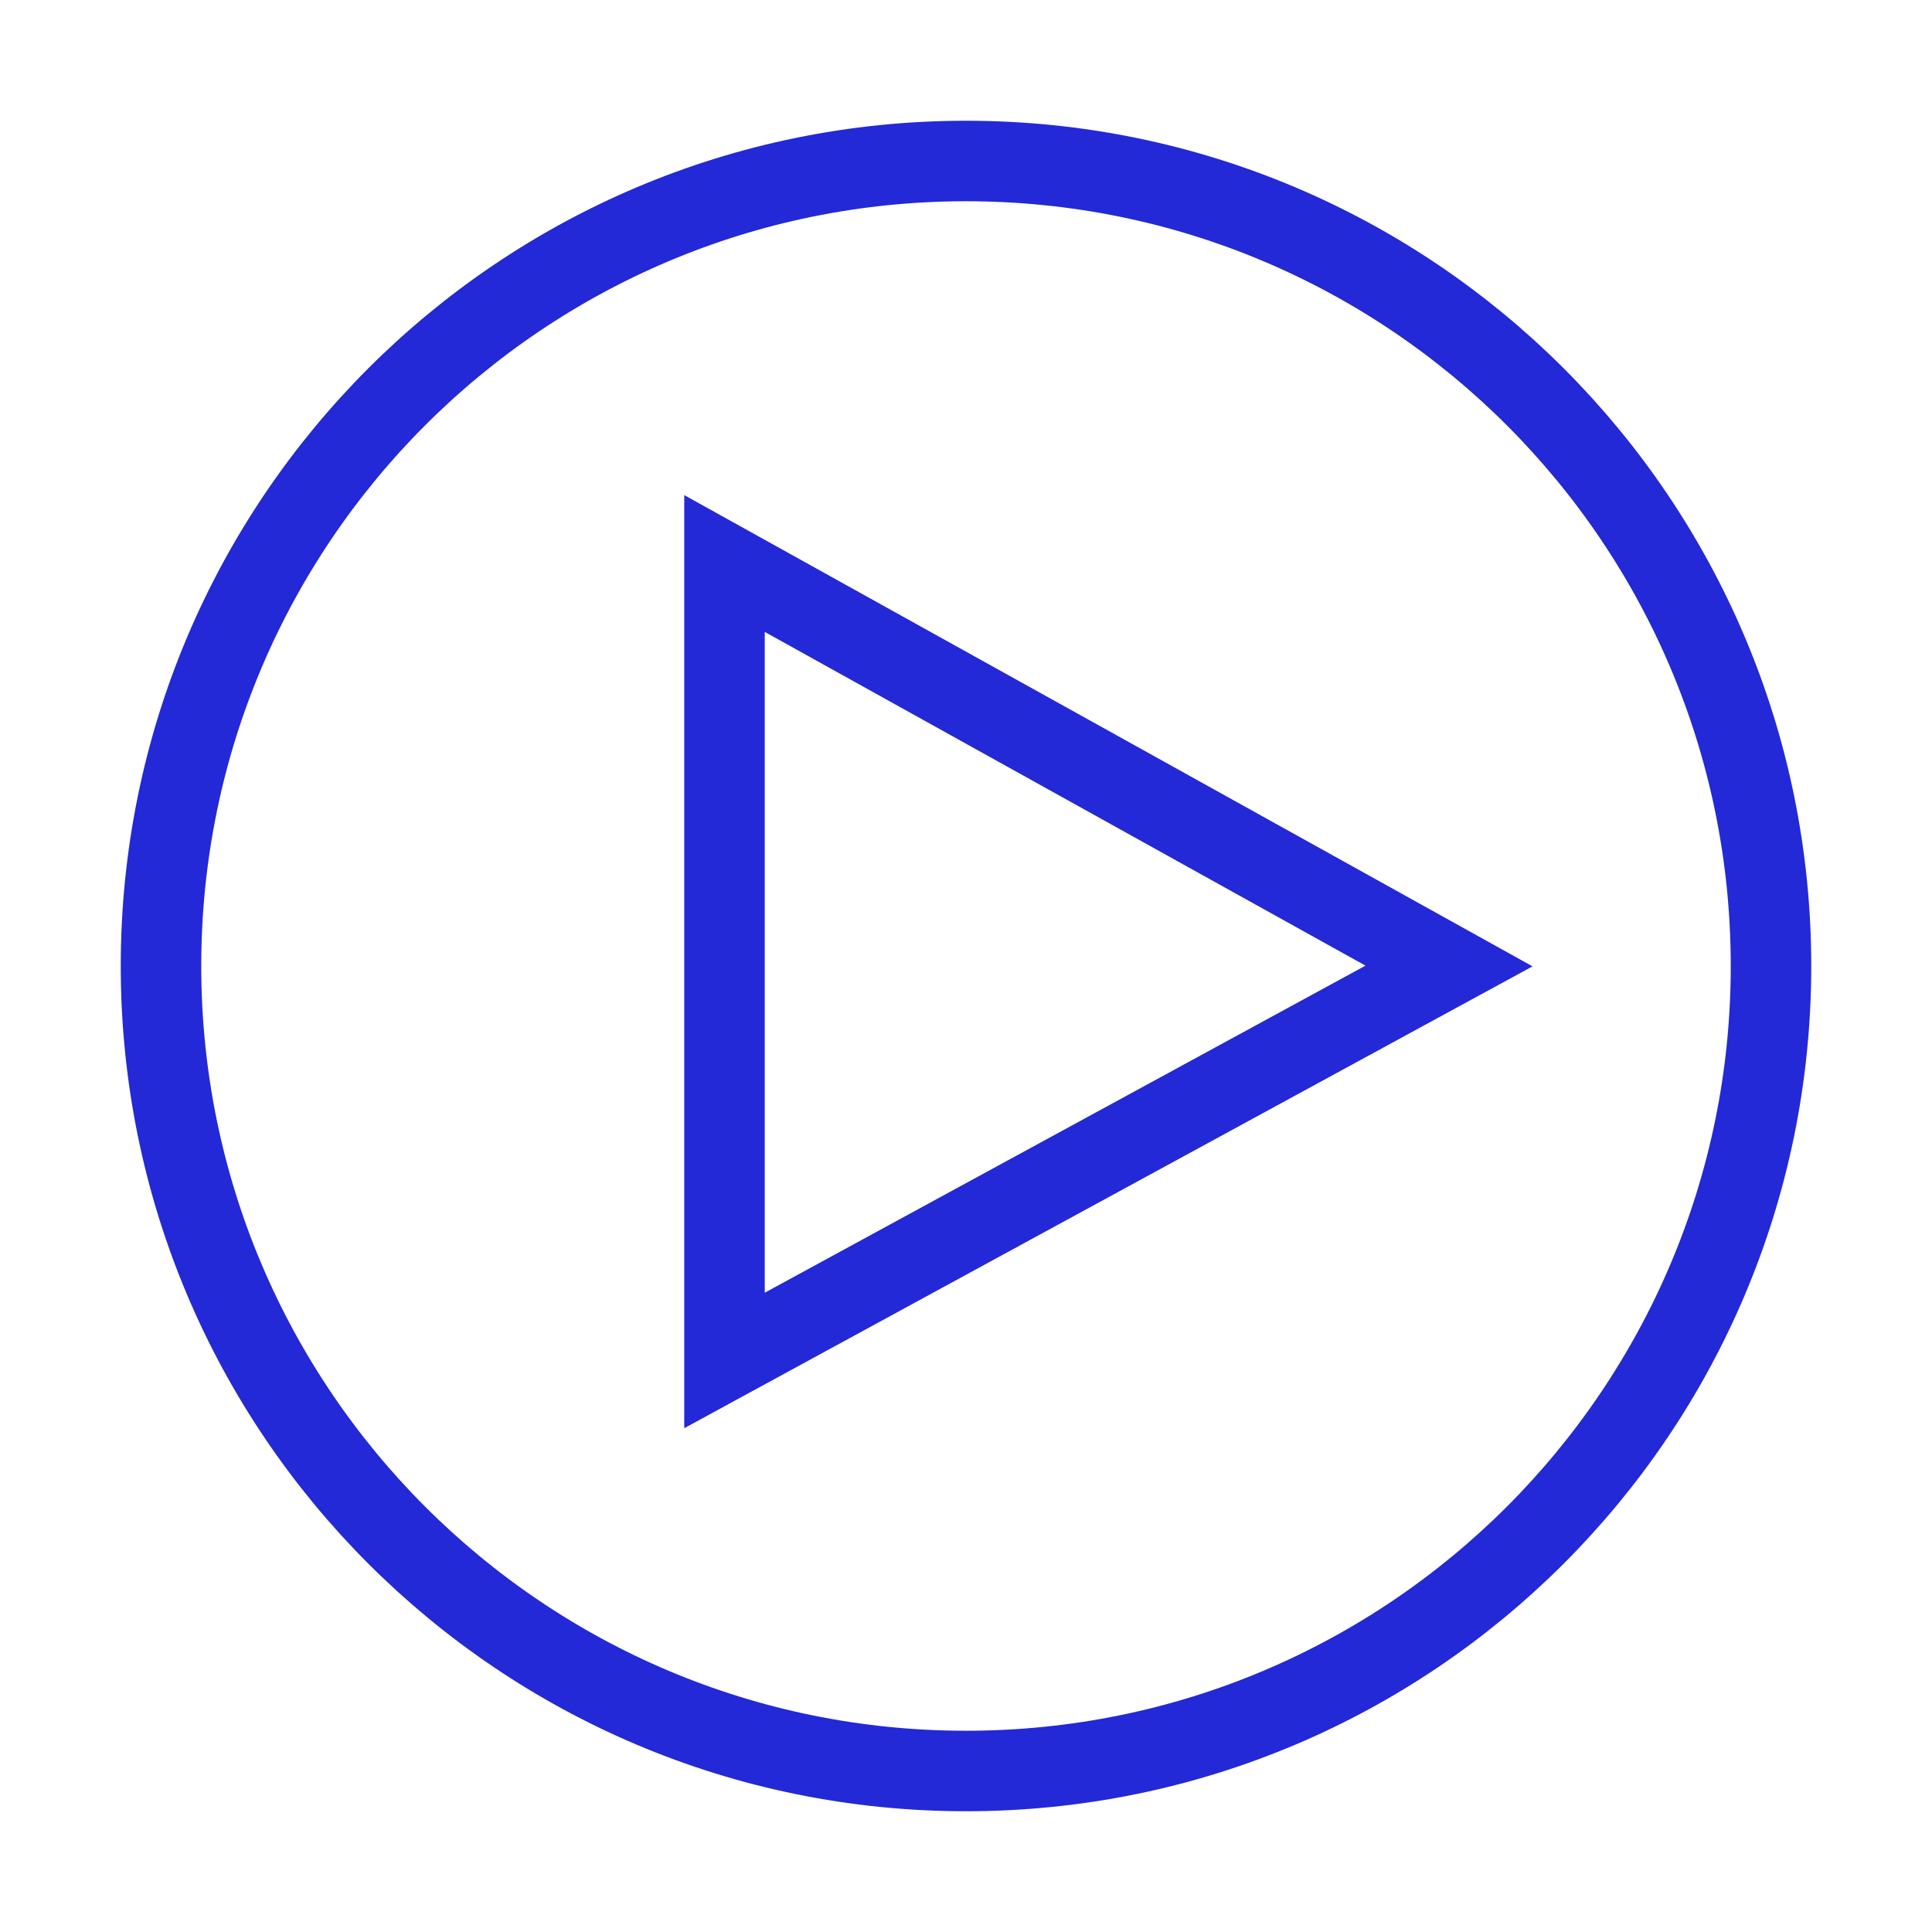
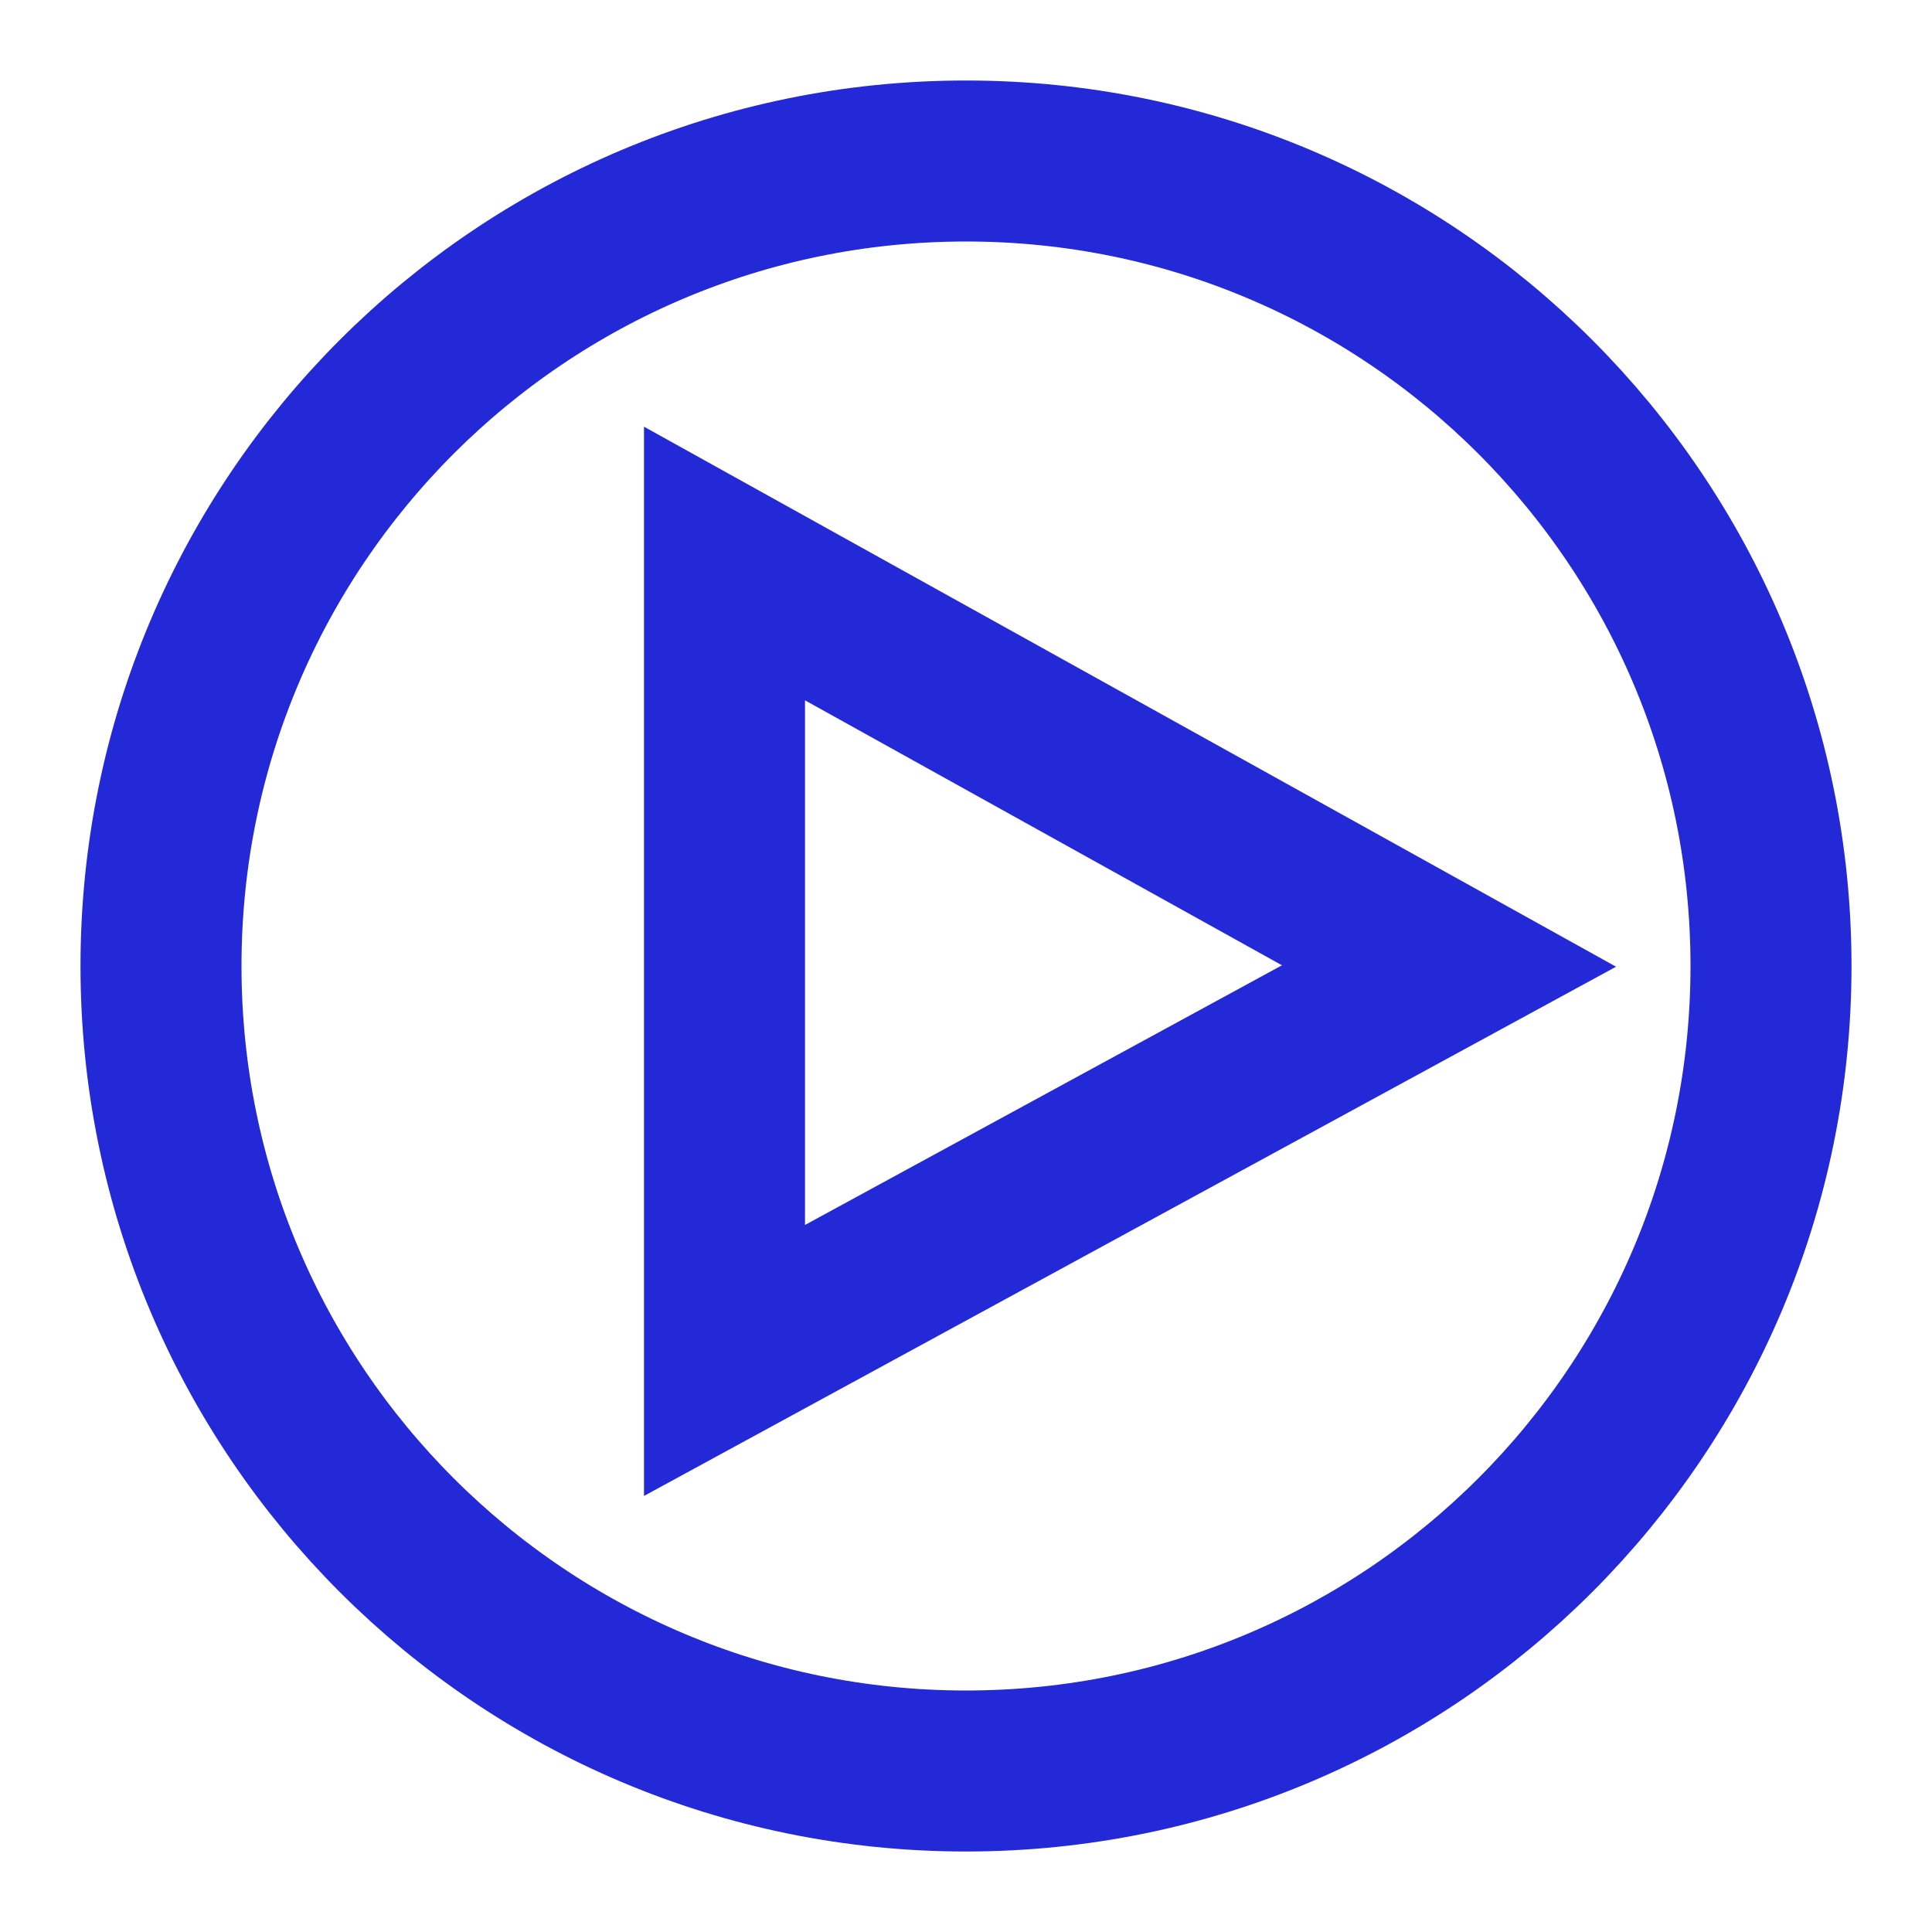
- <svg xmlns="http://www.w3.org/2000/svg" role="img" width="48px" height="48px" viewBox="0 0 24 24" aria-labelledby="videoIconTitle" stroke="#2329D6" stroke-width="1" stroke-linecap="square" stroke-linejoin="miter" fill="none" color="#2329D6">
+ <svg xmlns="http://www.w3.org/2000/svg" role="img" width="24px" height="24px" viewBox="0 0 24 24" aria-labelledby="videoIconTitle" stroke="#2329D6" stroke-width="2" stroke-linecap="square" stroke-linejoin="miter" fill="none" color="#2329D6">
  <polygon points="18 12 9 16.9 9 7" />
  <circle cx="12" cy="12" r="10" />
</svg>
